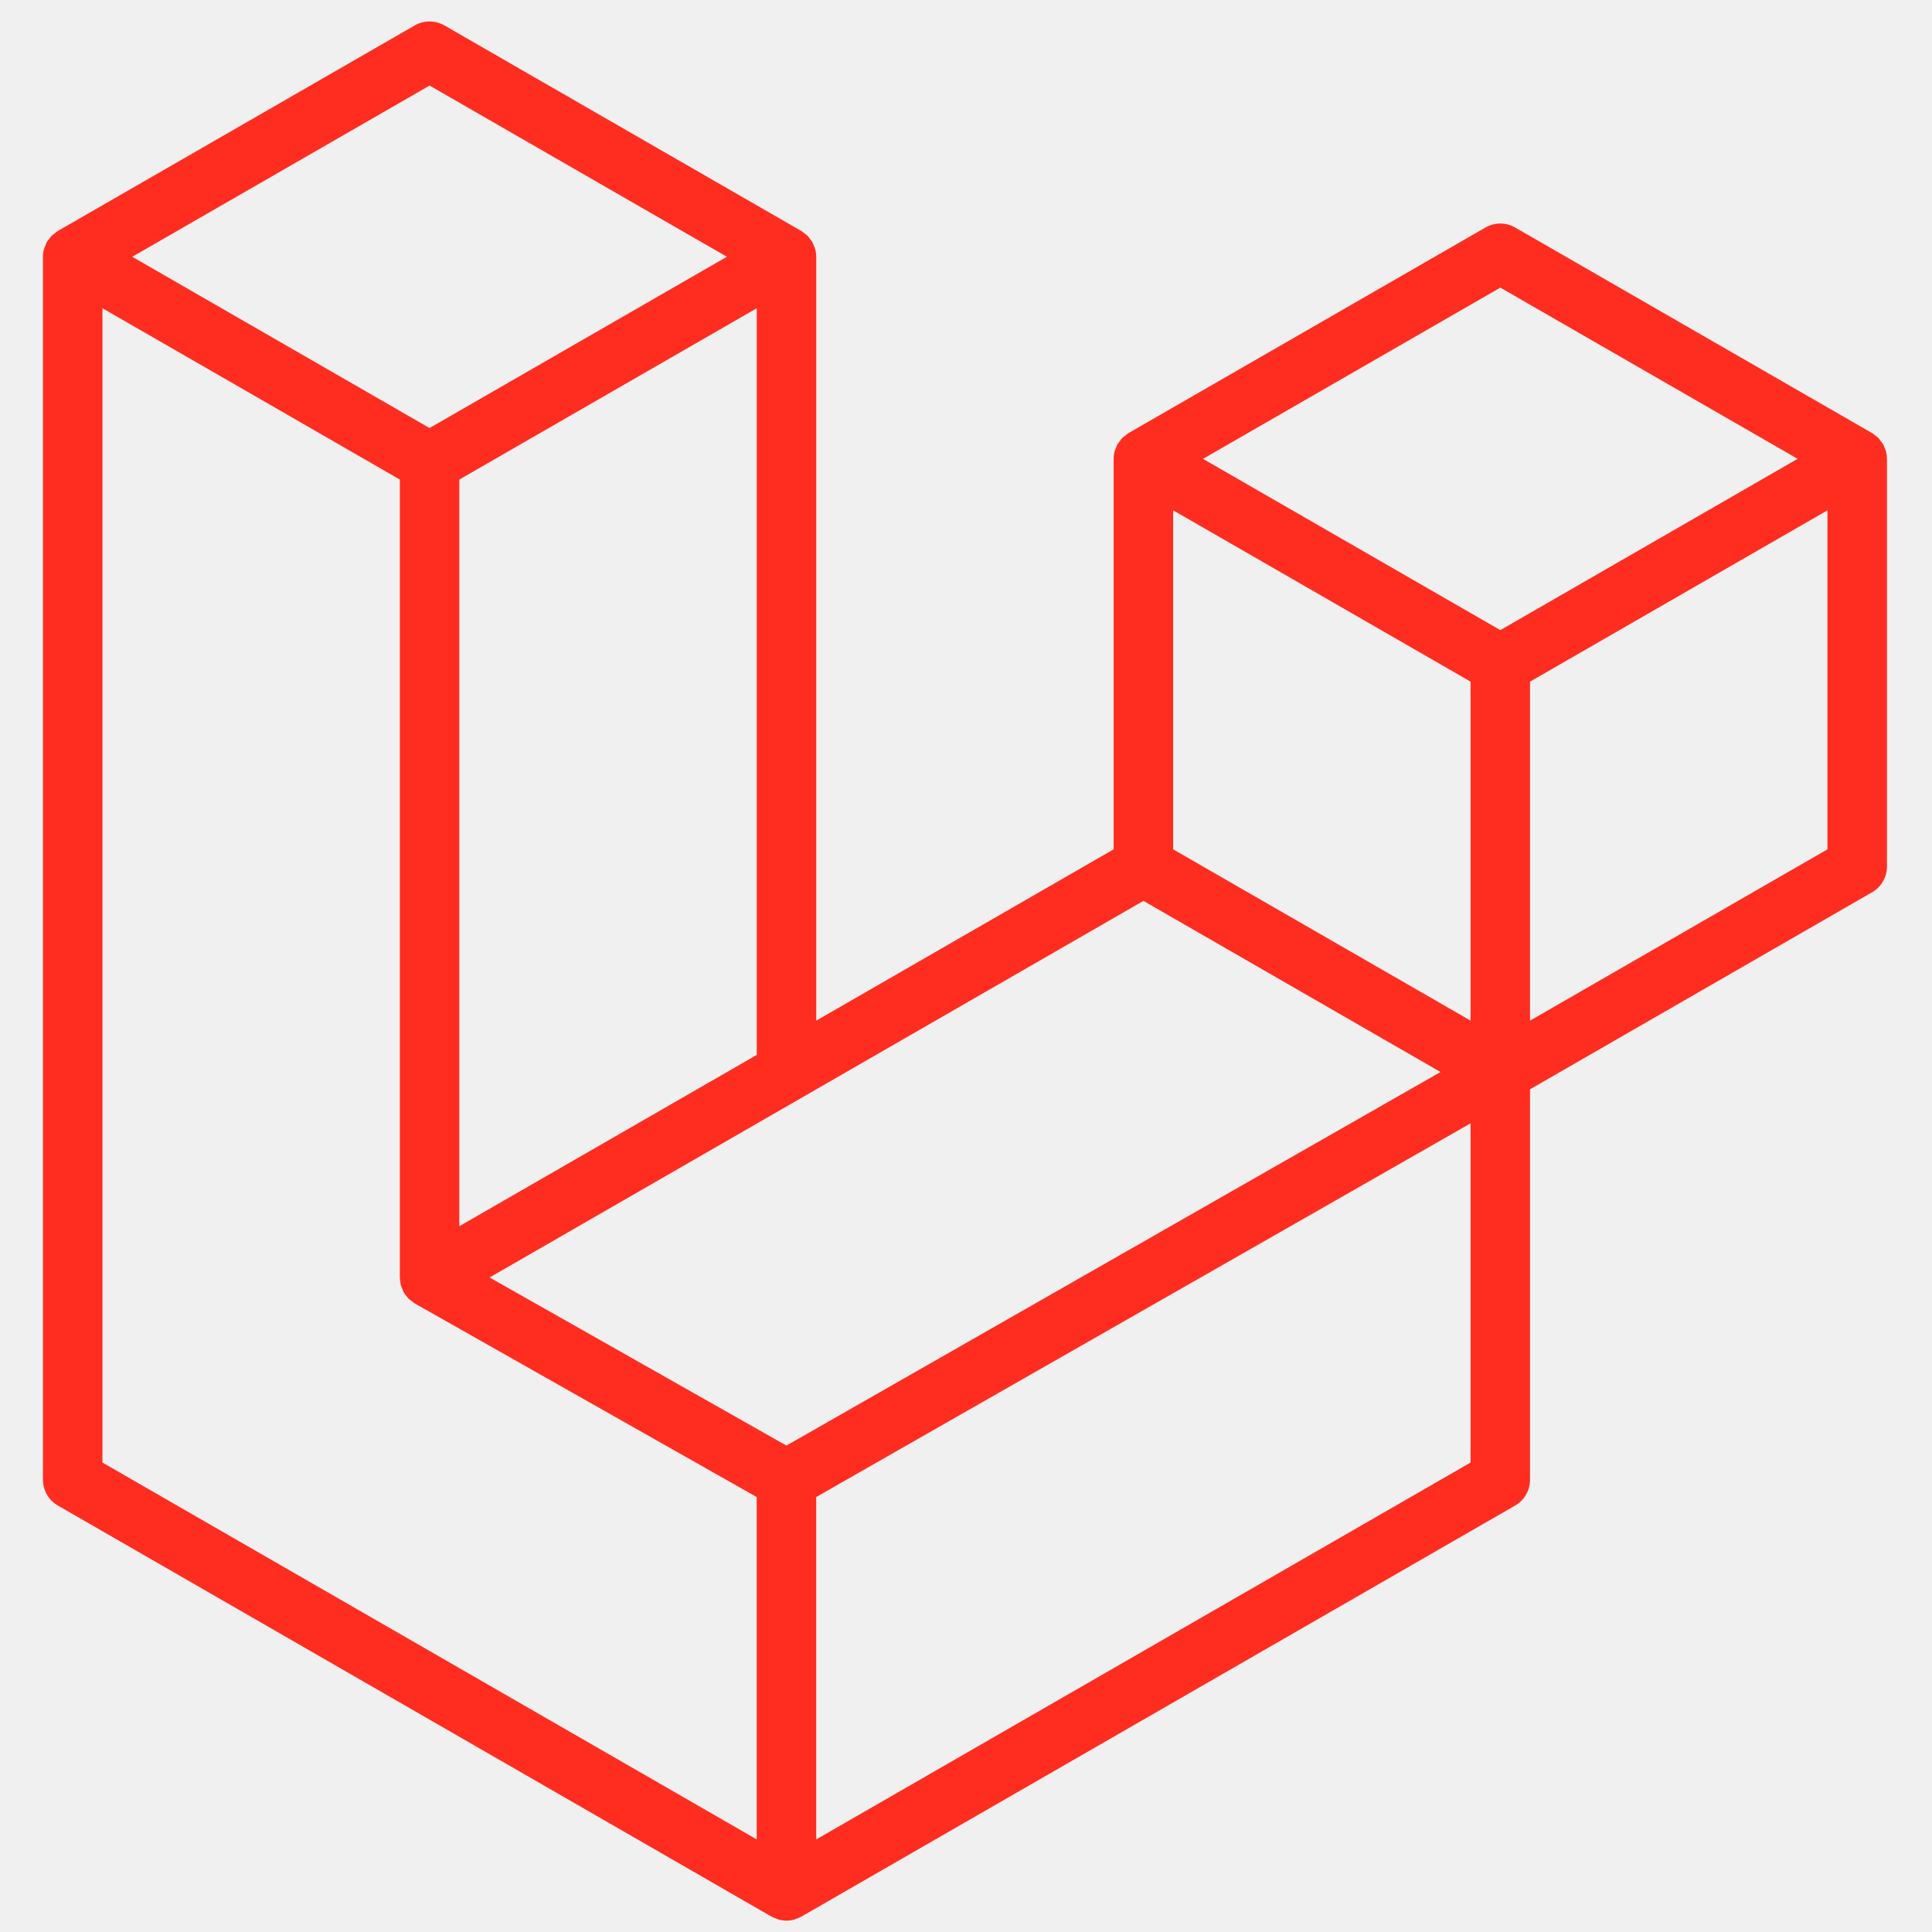
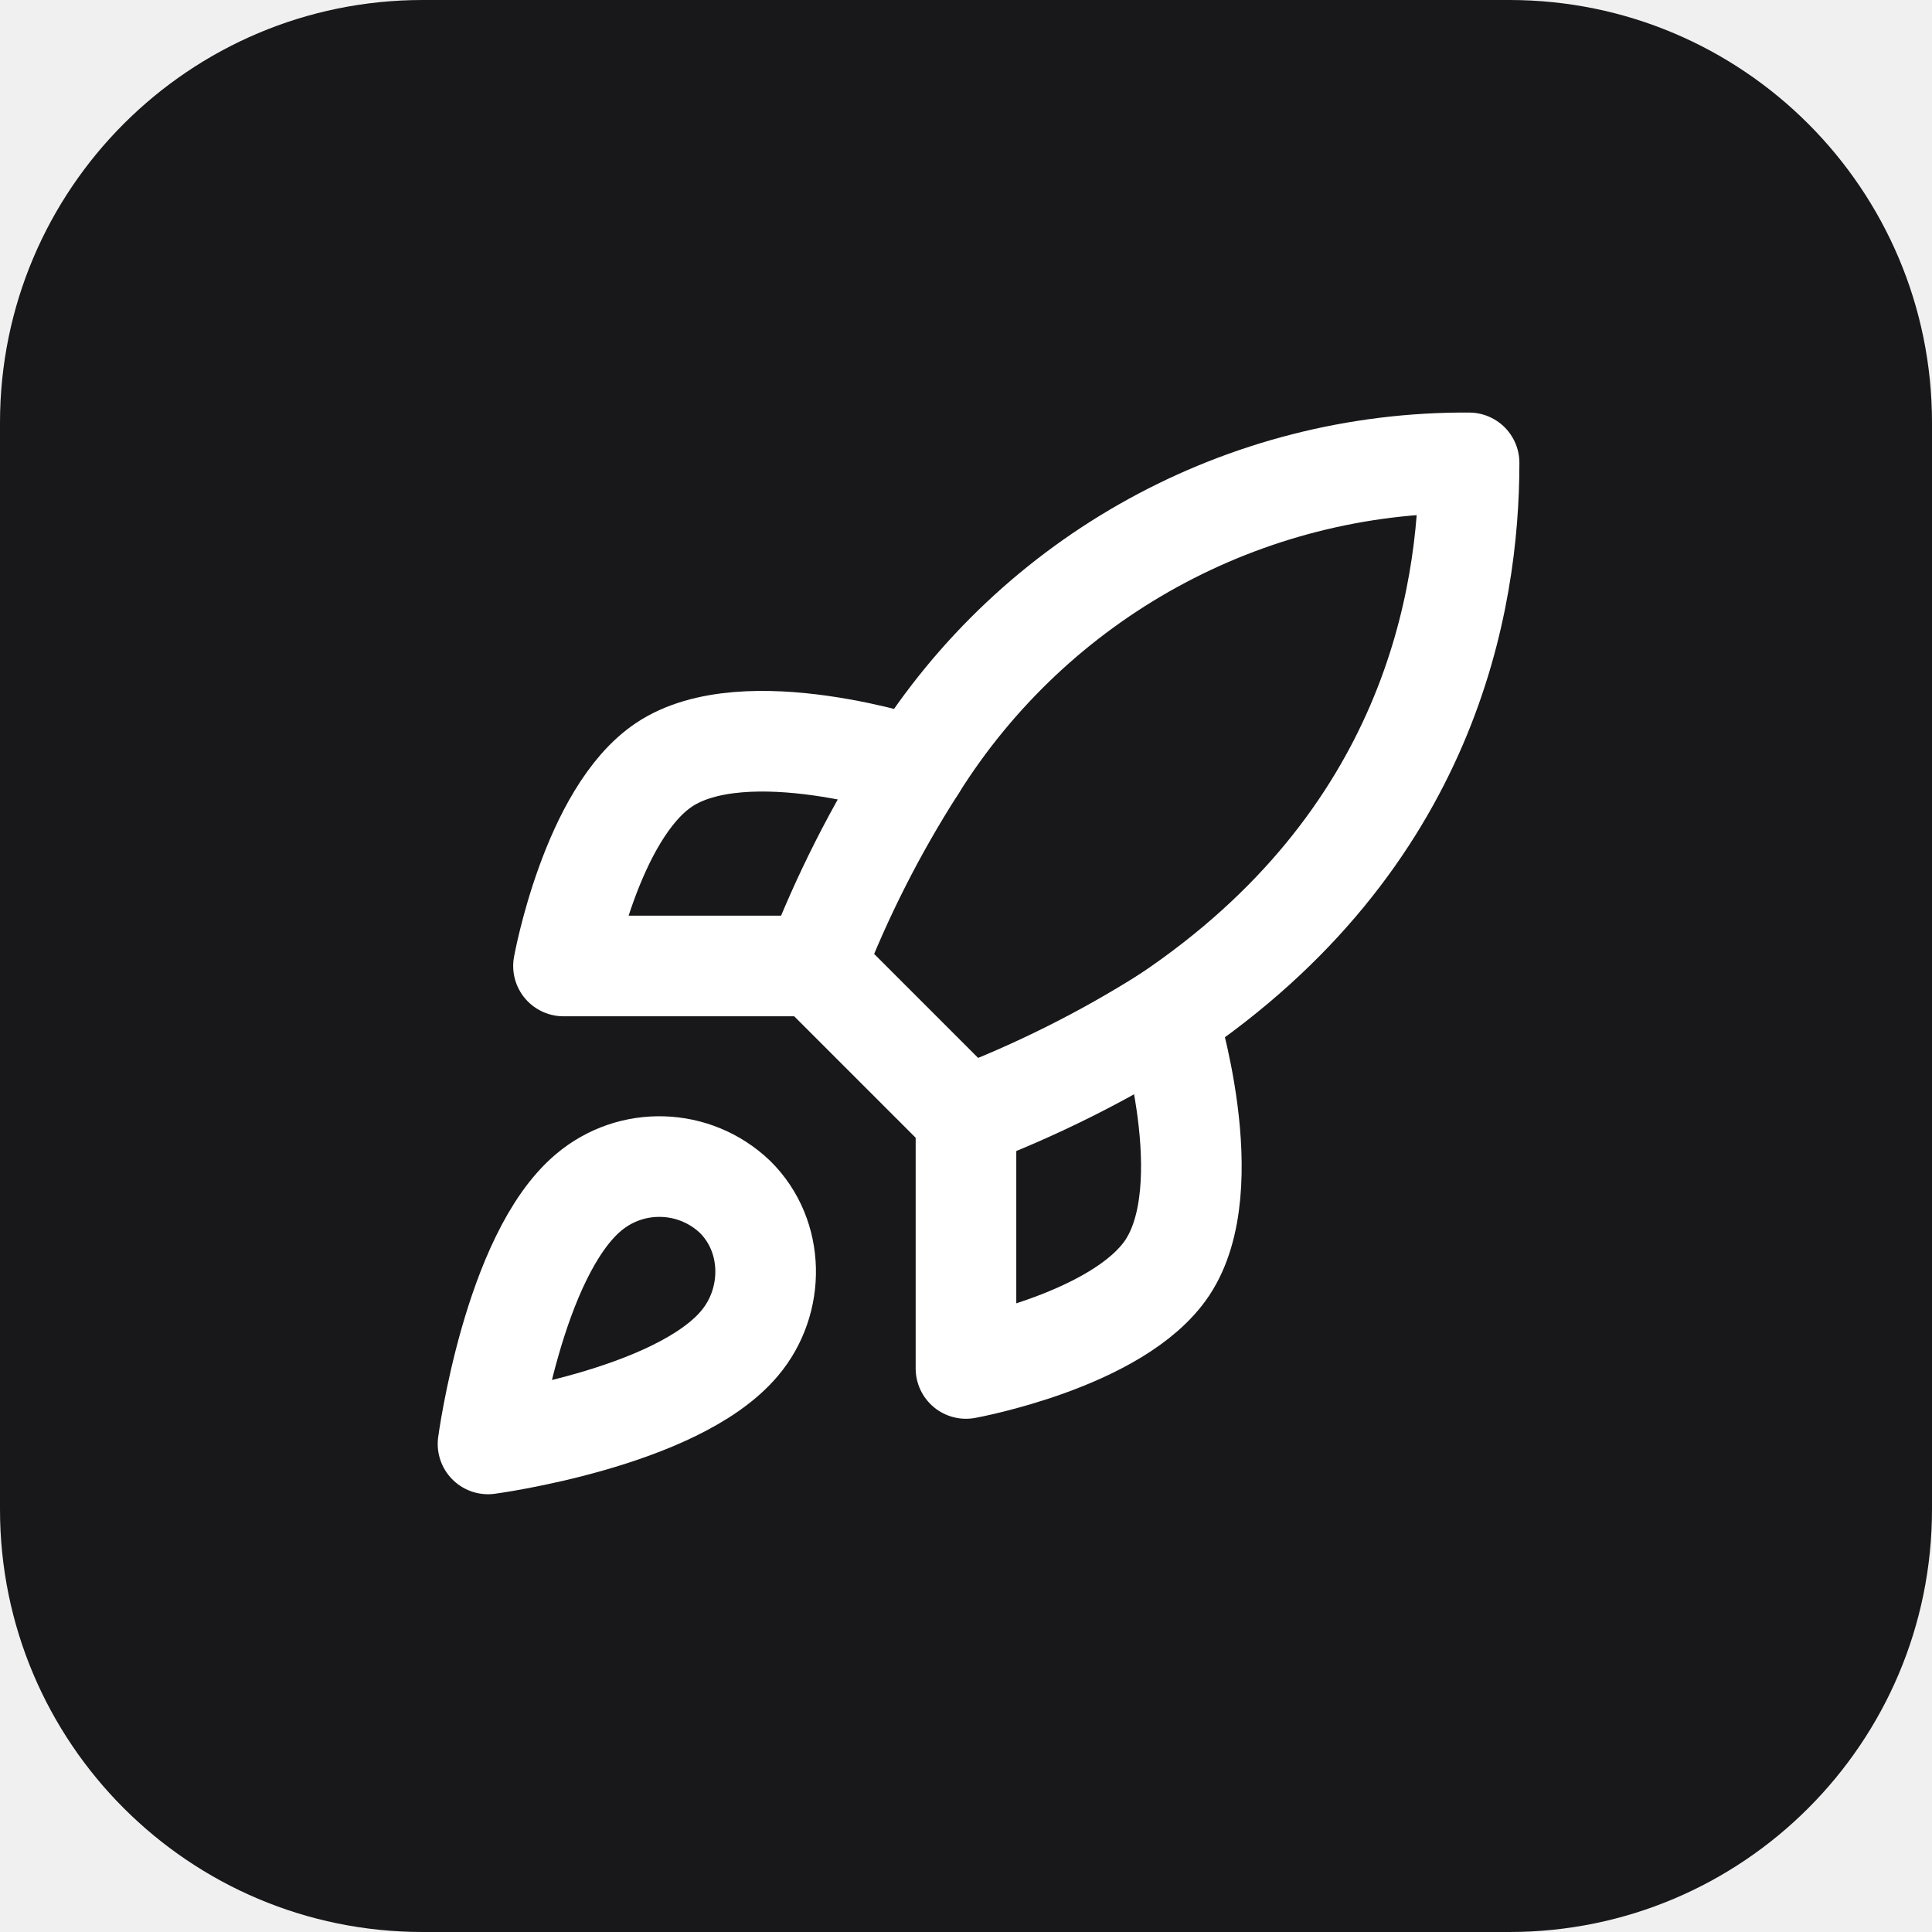
- <svg xmlns="http://www.w3.org/2000/svg" width="166" height="166" viewBox="0 0 166 166" fill="none">
-   <path fill-rule="evenodd" clip-rule="evenodd" d="M162.041 38.759C162.099 38.977 162.129 39.201 162.13 39.426V74.452C162.13 74.902 162.011 75.344 161.786 75.733C161.561 76.122 161.237 76.444 160.847 76.668L131.462 93.594V127.141C131.462 128.054 130.977 128.897 130.186 129.357L68.847 164.683C68.707 164.763 68.554 164.814 68.401 164.868C68.343 164.887 68.289 164.922 68.228 164.938C67.8 165.051 67.349 165.051 66.92 164.938C66.85 164.919 66.786 164.881 66.719 164.855C66.579 164.804 66.432 164.76 66.298 164.683L4.972 129.357C4.583 129.133 4.259 128.81 4.034 128.421C3.808 128.032 3.69 127.591 3.689 127.141L3.689 22.063C3.689 21.834 3.721 21.61 3.779 21.393C3.798 21.32 3.843 21.253 3.868 21.179C3.916 21.045 3.961 20.908 4.031 20.783C4.079 20.7 4.149 20.633 4.206 20.557C4.28 20.454 4.347 20.349 4.433 20.26C4.506 20.186 4.602 20.132 4.685 20.068C4.778 19.992 4.861 19.909 4.966 19.848L35.633 2.185C36.022 1.961 36.462 1.844 36.91 1.844C37.358 1.844 37.798 1.961 38.186 2.185L68.851 19.848H68.857C68.959 19.912 69.045 19.992 69.138 20.065C69.221 20.129 69.313 20.186 69.387 20.257C69.476 20.349 69.54 20.454 69.616 20.557C69.671 20.633 69.744 20.7 69.789 20.783C69.862 20.911 69.904 21.045 69.955 21.179C69.98 21.253 70.025 21.32 70.044 21.396C70.103 21.614 70.133 21.838 70.133 22.063V87.694L95.686 72.974V39.423C95.686 39.2 95.718 38.973 95.775 38.759C95.798 38.683 95.839 38.615 95.865 38.542C95.916 38.408 95.96 38.271 96.031 38.146C96.079 38.063 96.149 37.996 96.203 37.92C96.279 37.818 96.343 37.712 96.433 37.623C96.506 37.549 96.599 37.495 96.681 37.431C96.777 37.355 96.86 37.272 96.962 37.211L127.633 19.548C128.021 19.324 128.461 19.206 128.91 19.206C129.358 19.206 129.798 19.324 130.186 19.548L160.85 37.211C160.959 37.275 161.042 37.355 161.137 37.428C161.217 37.492 161.31 37.549 161.383 37.62C161.473 37.712 161.536 37.818 161.613 37.92C161.67 37.996 161.741 38.063 161.785 38.146C161.859 38.271 161.9 38.408 161.951 38.542C161.98 38.615 162.021 38.683 162.041 38.759ZM157.018 72.974V43.848L146.287 50.028L131.462 58.568V87.694L157.021 72.974H157.018ZM126.354 125.663V96.518L111.771 104.85L70.13 128.626V158.046L126.354 125.663ZM8.801 26.485V125.663L65.018 158.043V128.629L35.649 112L35.64 111.994L35.627 111.988C35.528 111.93 35.445 111.847 35.353 111.777C35.273 111.713 35.18 111.662 35.11 111.592L35.104 111.582C35.021 111.502 34.963 111.403 34.893 111.314C34.829 111.228 34.753 111.154 34.702 111.065L34.699 111.055C34.641 110.96 34.606 110.845 34.565 110.736C34.523 110.64 34.469 110.551 34.443 110.449C34.411 110.328 34.405 110.197 34.392 110.072C34.379 109.976 34.354 109.881 34.354 109.785V109.778V41.205L19.532 32.662L8.801 26.485ZM36.913 7.35L11.364 22.063L36.907 36.777L62.453 22.06L36.907 7.35H36.913ZM50.2 99.174L65.022 90.637V26.485L54.291 32.665L39.466 41.205V105.357L50.2 99.174ZM128.91 24.713L103.363 39.426L128.91 54.14L154.453 39.423L128.91 24.713ZM126.354 58.568L111.529 50.028L100.798 43.848V72.974L115.619 81.511L126.354 87.694V58.568ZM67.571 124.205L105.042 102.803L123.772 92.109L98.245 77.405L68.854 94.334L42.066 109.762L67.571 124.205Z" fill="#FF2D20" />
+ <svg xmlns="http://www.w3.org/2000/svg" width="32" height="32" viewBox="0 0 32 32">
+   <rect width="32" height="32" rx="7" fill="#18181b" />
+   <g transform="translate(6 6) scale(0.8333)" fill="none" stroke="#fff" stroke-width="2" stroke-linecap="round" stroke-linejoin="round">
+     <path d="M12 15v5s3.03-.55 4-2c1.08-1.62 0-5 0-5" />
+     <path d="M4.5 16.5c-1.5 1.26-2 5-2 5s3.74-.5 5-2c.71-.84.7-2.13-.09-2.91a2.18 2.18 0 0 0-2.91-.09" />
+     <path d="M9 12a22 22 0 0 1 2-3.95A12.88 12.88 0 0 1 22 2c0 2.72-.78 7.5-6 11a22.4 22.4 0 0 1-4 2z" />
+     <path d="M9 12H4s.55-3.03 2-4c1.62-1.08 5 .05 5 .05" />
+   </g>
</svg>
